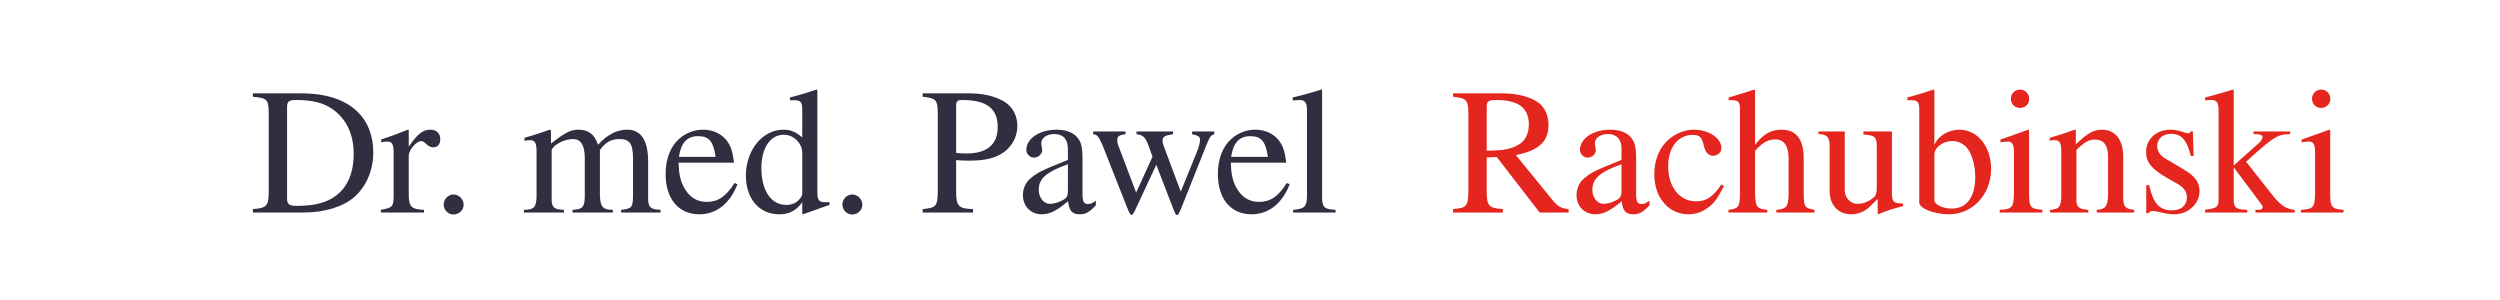
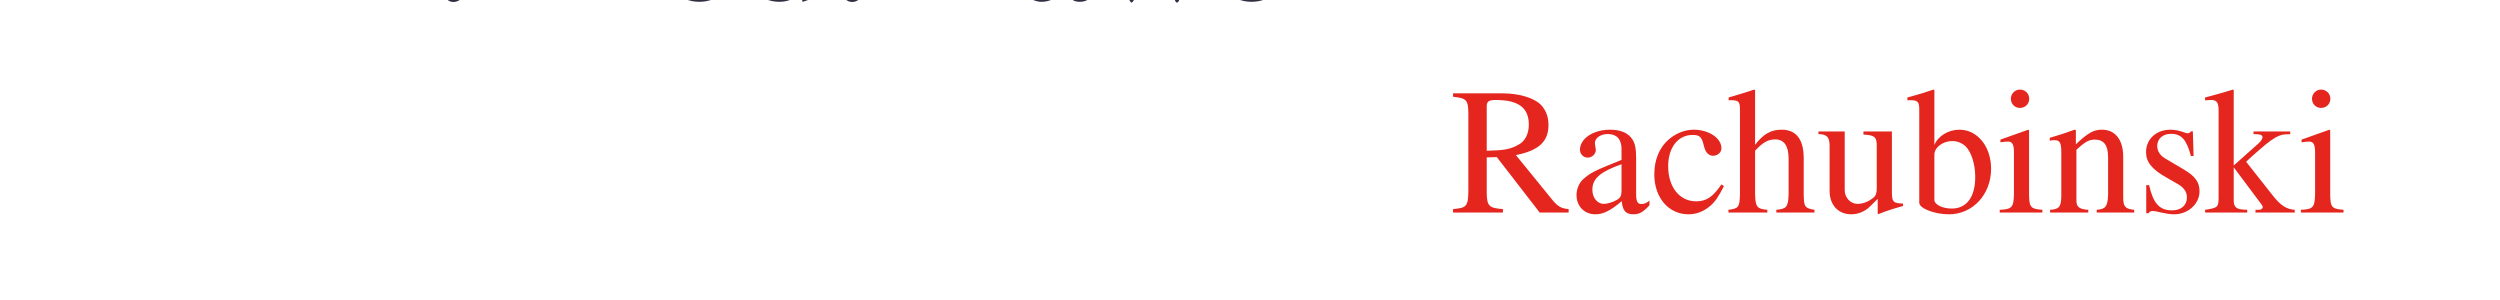
<svg xmlns="http://www.w3.org/2000/svg" width="1000" height="120" viewBox="0 0 800 120">
-   <text x="0" y="85" font-family="Georgia, Times, 'Times New Roman', serif" font-size="72" fill="#2F2F41">
+   <text x="0" y="0" font-family="Georgia, Times, 'Times New Roman', serif" font-size="72" fill="#2F2F41">
    Dr. med. Pawel
  </text>
  <text x="480" y="85" font-family="Georgia, Times, 'Times New Roman', serif" font-size="72" fill="#E5261F">
     Rachubinski
  </text>
</svg>
